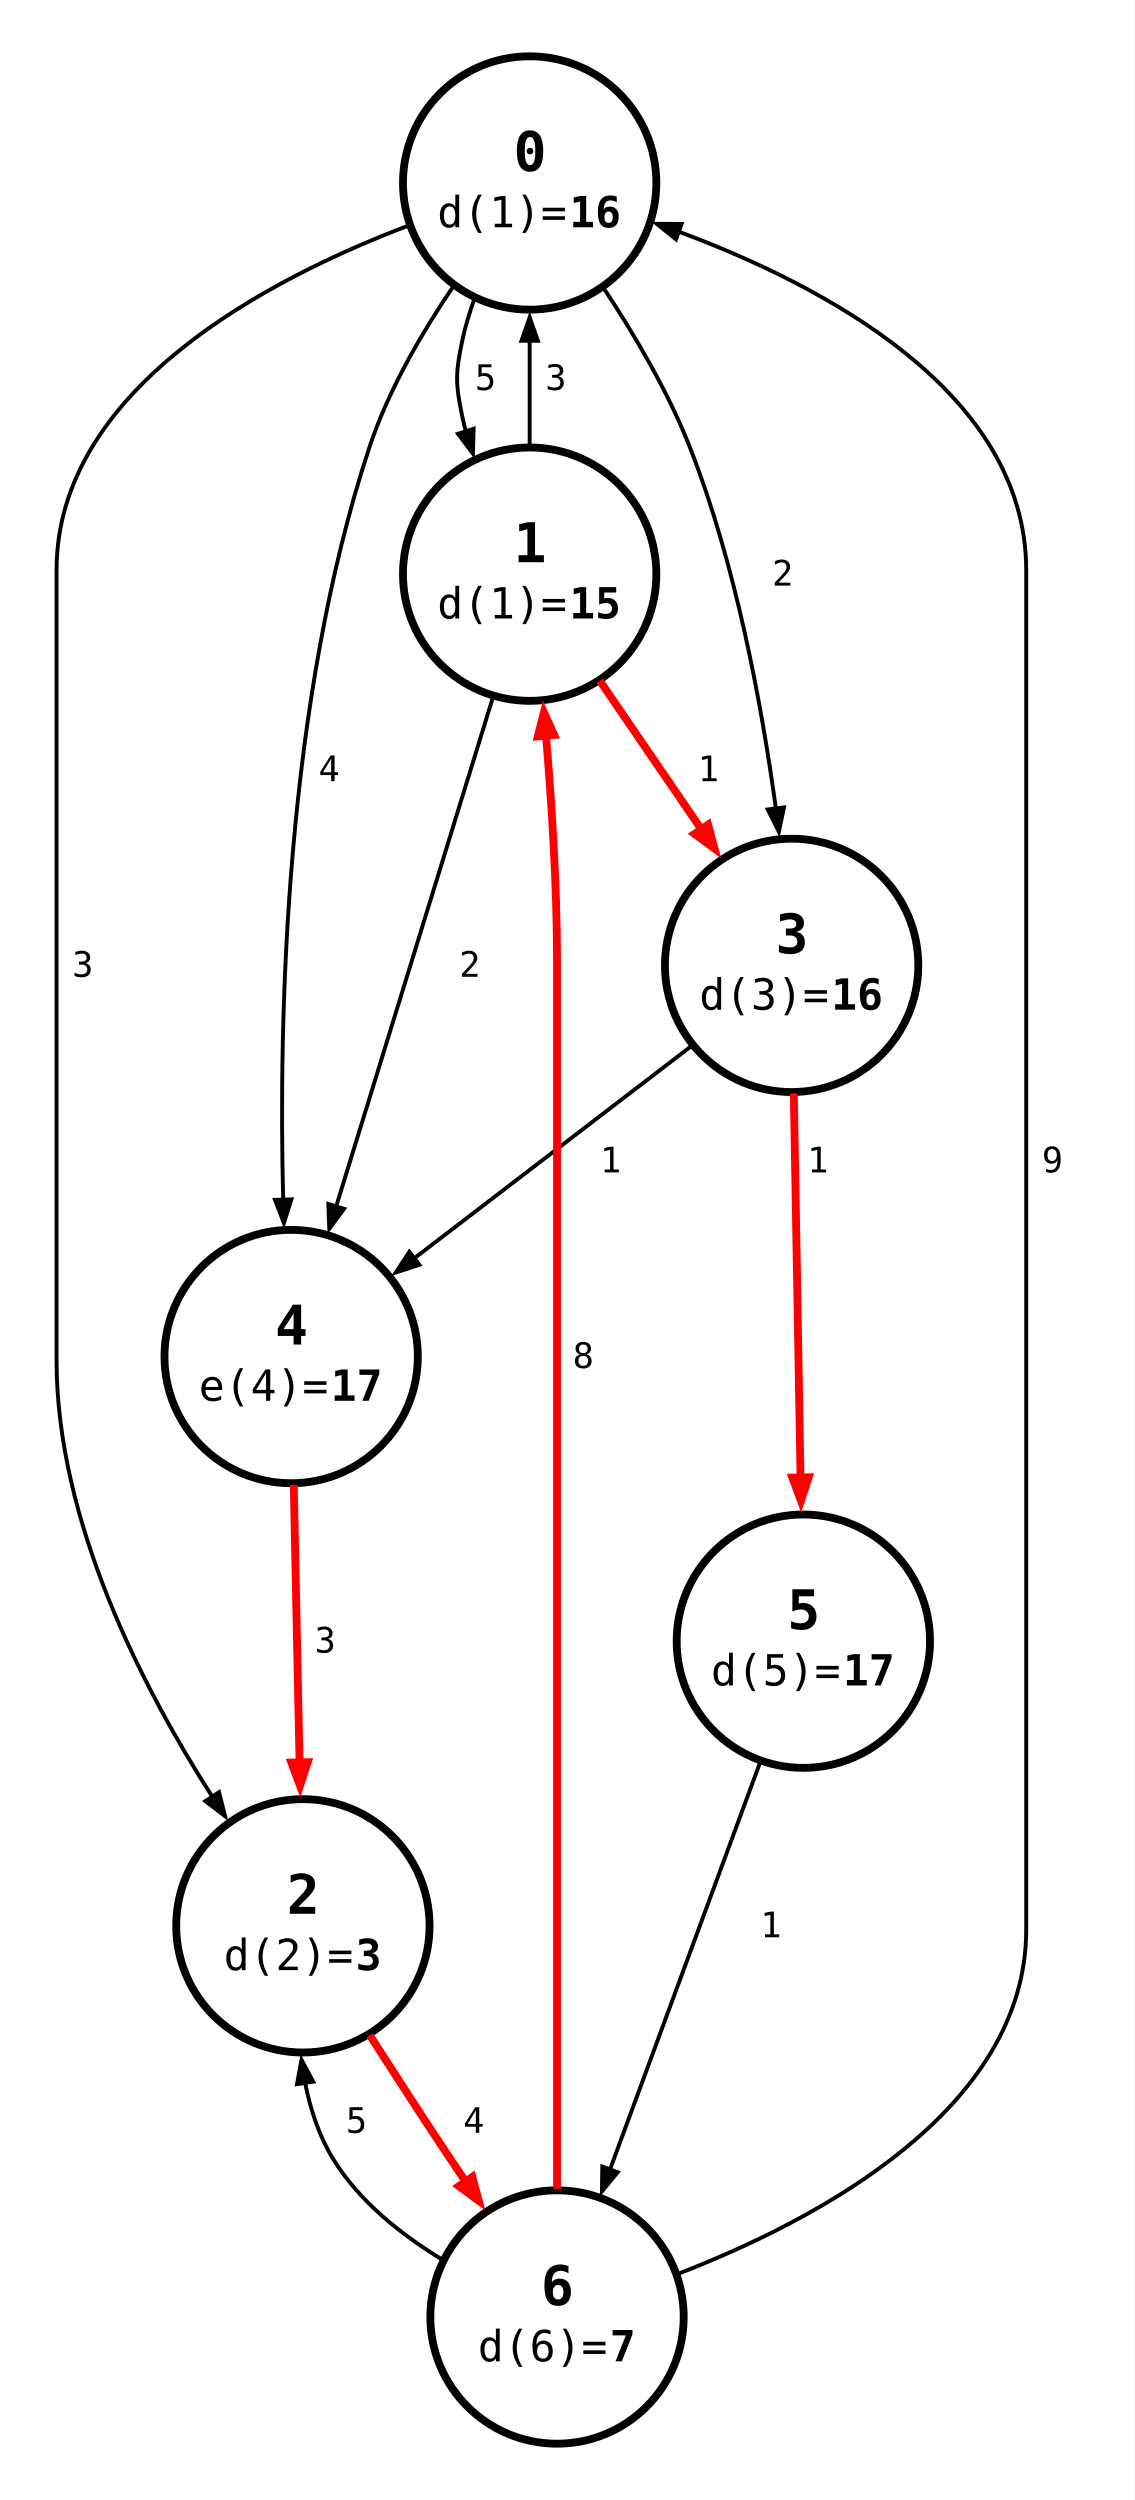
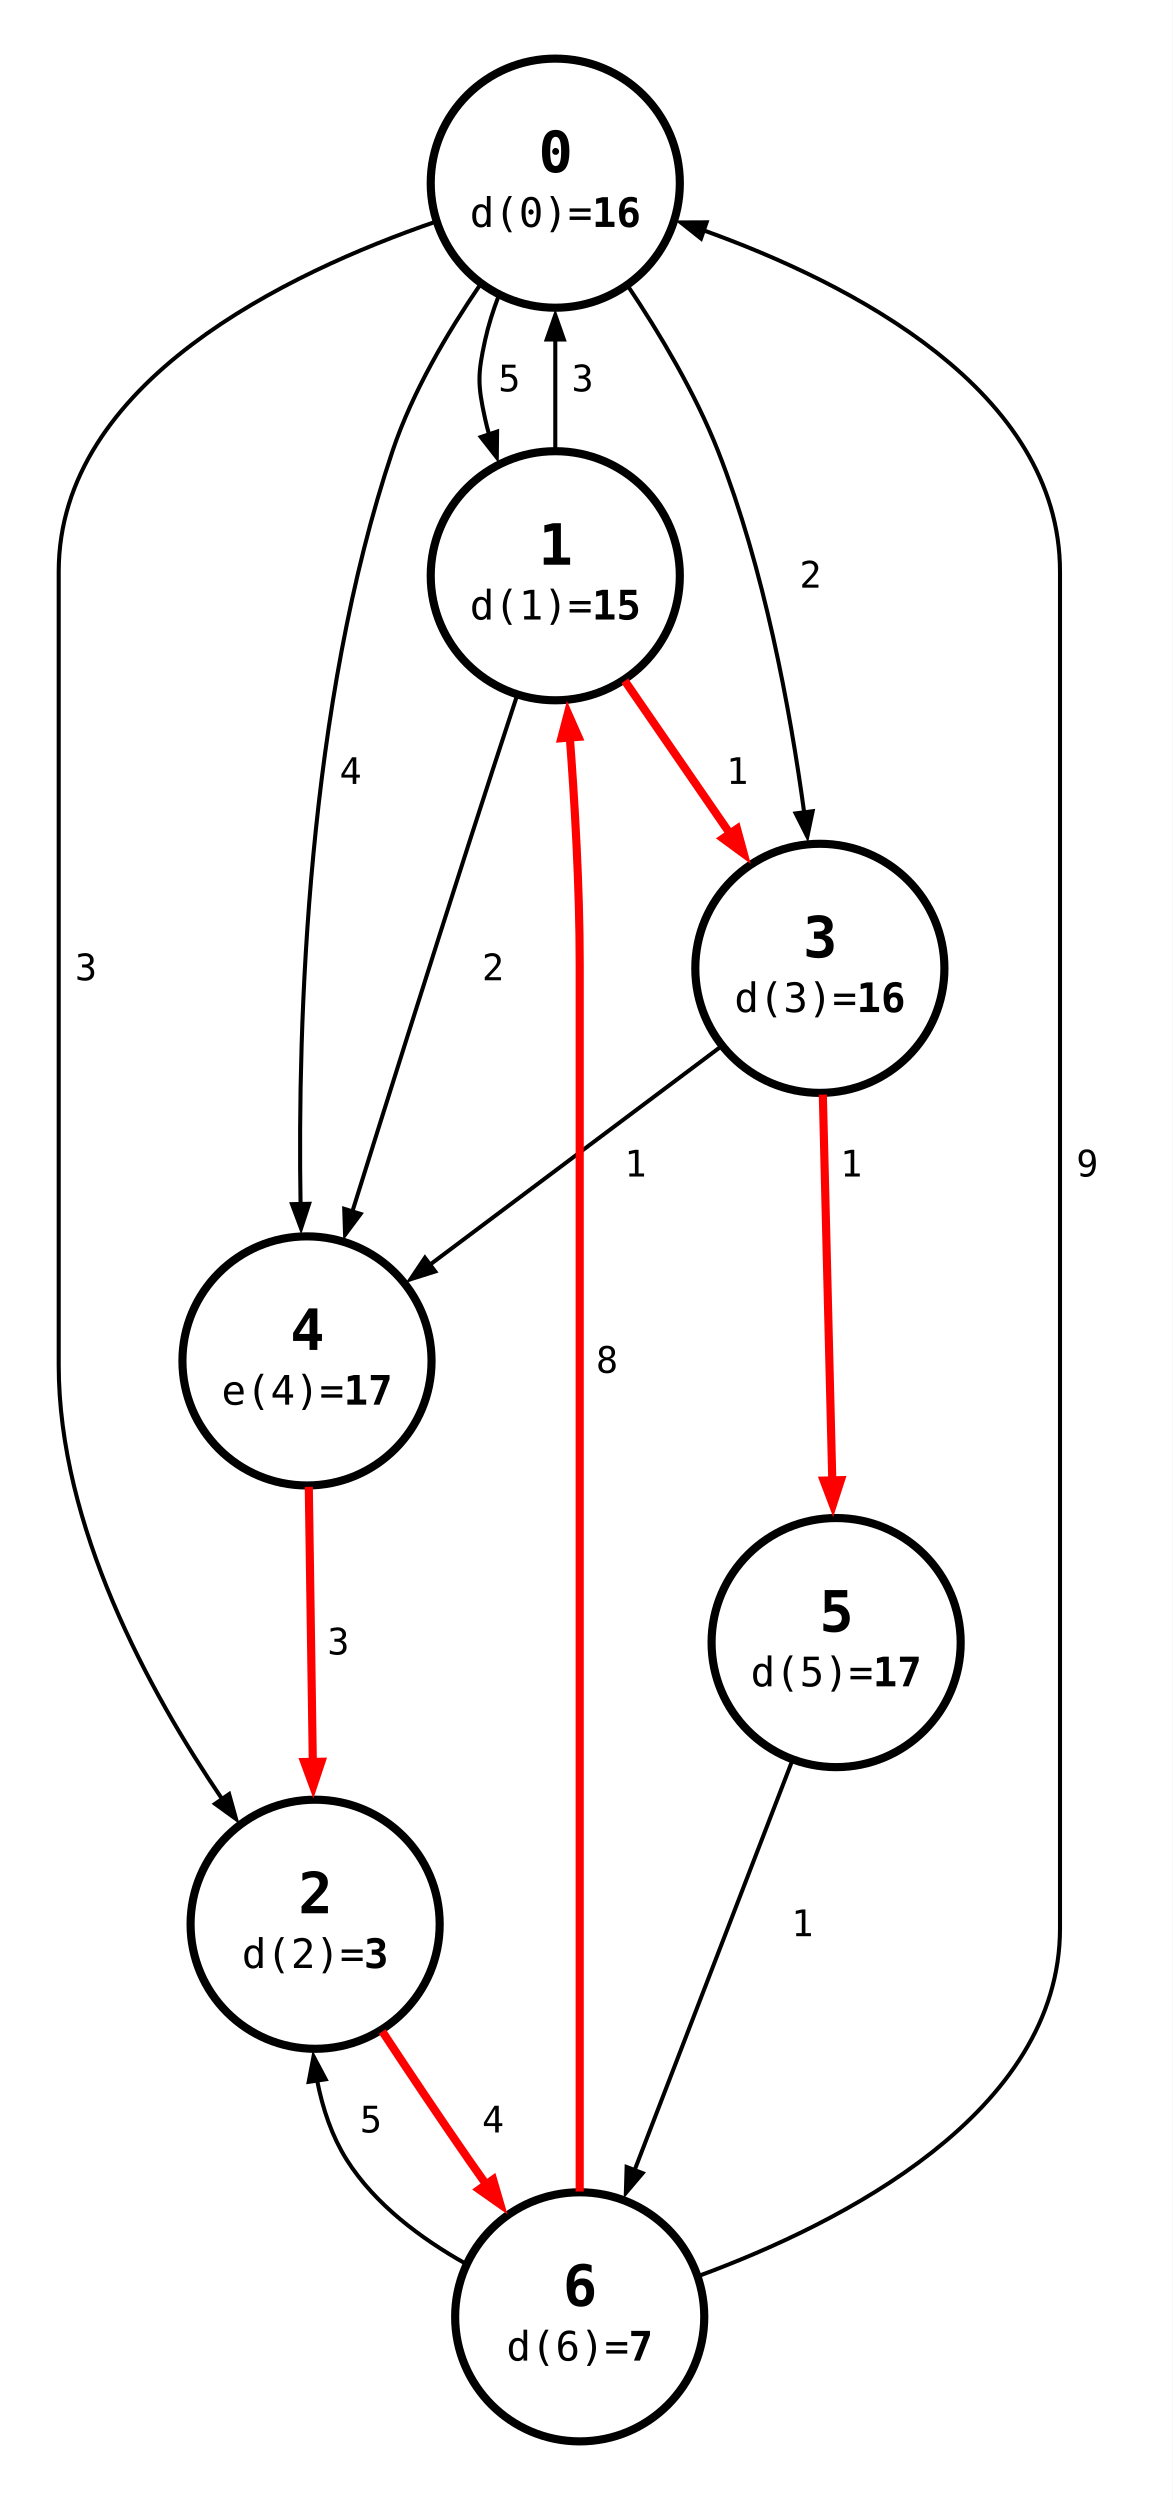
- <svg xmlns="http://www.w3.org/2000/svg" width="290pt" height="639pt" viewBox="0.00 0.00 290.05 639.40">
-   <g id="graph0" class="graph" transform="scale(1 1) rotate(0) translate(14.4 625)">
-     <polygon fill="white" stroke="none" points="-14.4,14.4 -14.4,-625 275.65,-625 275.65,14.4 -14.4,14.4" />
+ <svg xmlns="http://www.w3.org/2000/svg" width="288pt" height="614pt" viewBox="0.00 0.00 288.05 614.20">
+   <g id="graph0" class="graph" transform="scale(1 1) rotate(0) translate(14.4 599.8)">
+     <polygon fill="white" stroke="none" points="-14.4,14.4 -14.4,-599.8 273.65,-599.8 273.65,14.4 -14.4,14.4" />
    <g id="node1" class="node">
-       <ellipse fill="none" stroke="black" stroke-width="2" cx="121" cy="-578.2" rx="32.4" ry="32.4" />
-       <text text-anchor="start" x="116.88" y="-581.27" font-family="monospace" font-weight="bold" font-size="14.00">0</text>
-       <text text-anchor="start" x="97.38" y="-566.87" font-family="monospace" font-size="11.00">d(1)=</text>
-       <text text-anchor="start" x="131.12" y="-566.87" font-family="monospace" font-weight="bold" font-size="11.00">16</text>
+       <ellipse fill="none" stroke="black" stroke-width="2" cx="122" cy="-554.8" rx="30.6" ry="30.6" />
+       <text text-anchor="start" x="117.88" y="-557.5" font-family="monospace" font-weight="bold" font-size="14.00">0</text>
+       <text text-anchor="start" x="101" y="-544.05" font-family="monospace" font-size="10.00">d(0)=</text>
+       <text text-anchor="start" x="131" y="-544.05" font-family="monospace" font-weight="bold" font-size="10.00">16</text>
    </g>
    <g id="node2" class="node">
-       <ellipse fill="none" stroke="black" stroke-width="2" cx="121" cy="-478.15" rx="32.4" ry="32.4" />
-       <text text-anchor="start" x="116.88" y="-481.22" font-family="monospace" font-weight="bold" font-size="14.00">1</text>
-       <text text-anchor="start" x="97.38" y="-466.82" font-family="monospace" font-size="11.00">d(1)=</text>
-       <text text-anchor="start" x="131.12" y="-466.82" font-family="monospace" font-weight="bold" font-size="11.00">15</text>
+       <ellipse fill="none" stroke="black" stroke-width="2" cx="122" cy="-458.35" rx="30.6" ry="30.6" />
+       <text text-anchor="start" x="117.88" y="-461.05" font-family="monospace" font-weight="bold" font-size="14.00">1</text>
+       <text text-anchor="start" x="101" y="-447.6" font-family="monospace" font-size="10.00">d(1)=</text>
+       <text text-anchor="start" x="131" y="-447.6" font-family="monospace" font-weight="bold" font-size="10.00">15</text>
    </g>
    <g id="edge1" class="edge">
-       <path fill="none" stroke="black" d="M106.95,-548.82C105.64,-545.18 104.51,-541.45 103.75,-537.8 102,-529.43 102,-526.92 103.75,-518.55 104.04,-517.18 104.37,-515.8 104.75,-514.42" />
-       <polygon fill="black" stroke="black" points="106.67,-515.33 106.49,-508.97 102.67,-514.05 106.67,-515.33" />
-       <text text-anchor="start" x="107" y="-525.25" font-family="monospace" font-size="9.00">5</text>
+       <path fill="none" stroke="black" d="M108.11,-527.17C106.73,-523.57 105.55,-519.85 104.75,-516.2 102.92,-507.84 102.92,-505.31 104.75,-496.95 105.05,-495.58 105.4,-494.2 105.8,-492.83" />
+       <polygon fill="black" stroke="black" points="107.7,-493.77 107.63,-487.41 103.72,-492.42 107.7,-493.77" />
+       <text text-anchor="start" x="108" y="-503.65" font-family="monospace" font-size="9.00">5</text>
    </g>
    <g id="node3" class="node">
-       <ellipse fill="none" stroke="black" stroke-width="2" cx="63" cy="-132.45" rx="32.4" ry="32.4" />
-       <text text-anchor="start" x="58.88" y="-135.52" font-family="monospace" font-weight="bold" font-size="14.00">2</text>
-       <text text-anchor="start" x="42.75" y="-121.12" font-family="monospace" font-size="11.00">d(2)=</text>
-       <text text-anchor="start" x="76.5" y="-121.12" font-family="monospace" font-weight="bold" font-size="11.00">3</text>
+       <ellipse fill="none" stroke="black" stroke-width="2" cx="63" cy="-127.05" rx="30.6" ry="30.6" />
+       <text text-anchor="start" x="58.88" y="-129.75" font-family="monospace" font-weight="bold" font-size="14.00">2</text>
+       <text text-anchor="start" x="45" y="-116.3" font-family="monospace" font-size="10.00">d(2)=</text>
+       <text text-anchor="start" x="75" y="-116.3" font-family="monospace" font-weight="bold" font-size="10.00">3</text>
    </g>
    <g id="edge2" class="edge">
-       <path fill="none" stroke="black" d="M90.15,-567.36C54.3,-553.77 0,-525.52 0,-479.15 0,-479.15 0,-479.15 0,-277.05 0,-235.92 21.94,-193.33 39.93,-165.32" />
-       <polygon fill="black" stroke="black" points="41.56,-166.65 43.1,-160.49 38.05,-164.35 41.56,-166.65" />
-       <text text-anchor="start" x="4" y="-375.17" font-family="monospace" font-size="9.00">3</text>
+       <path fill="none" stroke="black" d="M92.47,-545.28C56.36,-532.84 0,-505.96 0,-459.35 0,-459.35 0,-459.35 0,-264.45 0,-224.85 22.16,-184.24 40.19,-157.75" />
+       <polygon fill="black" stroke="black" points="41.87,-159.03 43.57,-152.9 38.42,-156.63 41.87,-159.03" />
+       <text text-anchor="start" x="4" y="-358.97" font-family="monospace" font-size="9.00">3</text>
    </g>
    <g id="node4" class="node">
-       <ellipse fill="none" stroke="black" stroke-width="2" cx="188" cy="-378.1" rx="32.4" ry="32.4" />
-       <text text-anchor="start" x="183.88" y="-381.17" font-family="monospace" font-weight="bold" font-size="14.00">3</text>
-       <text text-anchor="start" x="164.38" y="-366.77" font-family="monospace" font-size="11.00">d(3)=</text>
-       <text text-anchor="start" x="198.12" y="-366.77" font-family="monospace" font-weight="bold" font-size="11.00">16</text>
+       <ellipse fill="none" stroke="black" stroke-width="2" cx="187" cy="-361.9" rx="30.6" ry="30.6" />
+       <text text-anchor="start" x="182.88" y="-364.6" font-family="monospace" font-weight="bold" font-size="14.00">3</text>
+       <text text-anchor="start" x="166" y="-351.15" font-family="monospace" font-size="10.00">d(3)=</text>
+       <text text-anchor="start" x="196" y="-351.15" font-family="monospace" font-weight="bold" font-size="10.00">16</text>
    </g>
    <g id="edge3" class="edge">
-       <path fill="none" stroke="black" d="M139.85,-551.42C147.76,-539.5 156.4,-524.84 162,-510.55 173.71,-480.65 180.35,-444.78 183.99,-418.07" />
-       <polygon fill="black" stroke="black" points="186.05,-418.52 184.74,-412.29 181.88,-417.97 186.05,-418.52" />
-       <text text-anchor="start" x="183" y="-475.22" font-family="monospace" font-size="9.00">2</text>
+       <path fill="none" stroke="black" d="M139.77,-529.64C147.65,-517.89 156.39,-503.23 162,-488.95 173.28,-460.22 179.67,-425.73 183.16,-400.1" />
+       <polygon fill="black" stroke="black" points="185.23,-400.5 183.92,-394.28 181.06,-399.96 185.23,-400.5" />
+       <text text-anchor="start" x="182" y="-455.43" font-family="monospace" font-size="9.00">2</text>
    </g>
    <g id="node5" class="node">
-       <ellipse fill="none" stroke="black" stroke-width="2" cx="60" cy="-278.05" rx="32.4" ry="32.4" />
-       <text text-anchor="start" x="55.88" y="-281.12" font-family="monospace" font-weight="bold" font-size="14.00">4</text>
-       <text text-anchor="start" x="36.38" y="-266.73" font-family="monospace" font-size="11.00">e(4)=</text>
-       <text text-anchor="start" x="70.12" y="-266.73" font-family="monospace" font-weight="bold" font-size="11.00">17</text>
+       <ellipse fill="none" stroke="black" stroke-width="2" cx="61" cy="-265.45" rx="30.6" ry="30.6" />
+       <text text-anchor="start" x="56.88" y="-268.15" font-family="monospace" font-weight="bold" font-size="14.00">4</text>
+       <text text-anchor="start" x="40" y="-254.7" font-family="monospace" font-size="10.00">e(4)=</text>
+       <text text-anchor="start" x="70" y="-254.7" font-family="monospace" font-weight="bold" font-size="10.00">17</text>
    </g>
    <g id="edge4" class="edge">
-       <path fill="none" stroke="black" d="M101.63,-552C93.52,-540.08 84.85,-525.26 80,-510.55 58.51,-445.46 56.74,-364.79 57.97,-317.9" />
-       <polygon fill="black" stroke="black" points="60.07,-318.25 58.15,-312.18 55.87,-318.12 60.07,-318.25" />
-       <text text-anchor="start" x="67" y="-425.2" font-family="monospace" font-size="9.00">4</text>
+       <path fill="none" stroke="black" d="M103.57,-529.88C95.55,-518.18 86.88,-503.5 82,-488.95 61.08,-426.53 58.66,-349.1 59.42,-303.99" />
+       <polygon fill="black" stroke="black" points="61.52,-304.05 59.54,-298 57.32,-303.96 61.52,-304.05" />
+       <text text-anchor="start" x="69" y="-407.2" font-family="monospace" font-size="9.00">4</text>
    </g>
    <g id="edge5" class="edge">
-       <path fill="none" stroke="black" d="M121,-510.82C121,-519.46 121,-528.93 121,-537.94" />
-       <polygon fill="black" stroke="black" points="118.9,-537.85 121,-543.85 123.1,-537.85 118.9,-537.85" />
-       <text text-anchor="start" x="125" y="-525.25" font-family="monospace" font-size="9.00">3</text>
+       <path fill="none" stroke="black" d="M122,-489.36C122,-497.99 122,-507.5 122,-516.5" />
+       <polygon fill="black" stroke="black" points="119.9,-516.4 122,-522.4 124.1,-516.4 119.9,-516.4" />
+       <text text-anchor="start" x="126" y="-503.65" font-family="monospace" font-size="9.00">3</text>
    </g>
    <g id="edge6" class="edge">
-       <path fill="none" stroke="red" stroke-width="2" d="M138.95,-450.87C147.22,-438.78 157.1,-424.32 165.82,-411.56" />
-       <polygon fill="red" stroke="red" stroke-width="2" points="166.64,-414.09 168.29,-407.95 163.17,-411.72 166.64,-414.09" />
-       <text text-anchor="start" x="164" y="-425.2" font-family="monospace" font-size="9.00">1</text>
+       <path fill="none" stroke="red" stroke-width="2" d="M139.08,-432.53C147.29,-420.6 157.21,-406.19 165.89,-393.58" />
+       <polygon fill="red" stroke="red" stroke-width="2" points="166.65,-396.18 168.32,-390.04 163.19,-393.8 166.65,-396.18" />
+       <text text-anchor="start" x="164" y="-407.2" font-family="monospace" font-size="9.00">1</text>
    </g>
    <g id="edge7" class="edge">
-       <path fill="none" stroke="black" d="M111.6,-446.63C100.78,-411.48 83,-353.75 71.4,-316.07" />
-       <polygon fill="black" stroke="black" points="73.53,-315.84 69.75,-310.73 69.51,-317.08 73.53,-315.84" />
-       <text text-anchor="start" x="103" y="-375.17" font-family="monospace" font-size="9.00">2</text>
+       <path fill="none" stroke="black" d="M112.62,-428.96C108.9,-417.63 104.59,-404.46 100.75,-392.5 90.93,-361.95 79.97,-327.16 72.06,-301.88" />
+       <polygon fill="black" stroke="black" points="74.16,-301.56 70.36,-296.46 70.15,-302.81 74.16,-301.56" />
+       <text text-anchor="start" x="104" y="-358.97" font-family="monospace" font-size="9.00">2</text>
    </g>
    <g id="node7" class="node">
-       <ellipse fill="none" stroke="black" stroke-width="2" cx="128" cy="-32.4" rx="32.4" ry="32.4" />
-       <text text-anchor="start" x="123.88" y="-35.47" font-family="monospace" font-weight="bold" font-size="14.00">6</text>
-       <text text-anchor="start" x="107.75" y="-21.07" font-family="monospace" font-size="11.00">d(6)=</text>
-       <text text-anchor="start" x="141.5" y="-21.07" font-family="monospace" font-weight="bold" font-size="11.00">7</text>
+       <ellipse fill="none" stroke="black" stroke-width="2" cx="128" cy="-30.6" rx="30.6" ry="30.6" />
+       <text text-anchor="start" x="123.88" y="-33.3" font-family="monospace" font-weight="bold" font-size="14.00">6</text>
+       <text text-anchor="start" x="110" y="-19.85" font-family="monospace" font-size="10.00">d(6)=</text>
+       <text text-anchor="start" x="140" y="-19.85" font-family="monospace" font-weight="bold" font-size="10.00">7</text>
    </g>
    <g id="edge8" class="edge">
-       <path fill="none" stroke="red" stroke-width="2" d="M80.1,-104.47C86.51,-94.47 93.89,-83.07 100.75,-72.8 102.36,-70.39 104.04,-67.9 105.73,-65.41" />
-       <polygon fill="red" stroke="red" stroke-width="2" points="106.34,-68.24 107.99,-62.1 102.88,-65.87 106.34,-68.24" />
-       <text text-anchor="start" x="104" y="-79.5" font-family="monospace" font-size="9.00">4</text>
+       <path fill="none" stroke="red" stroke-width="2" d="M79.51,-100.71C86.03,-90.82 93.66,-79.42 100.75,-69.2 102.46,-66.74 104.24,-64.2 106.05,-61.66" />
+       <polygon fill="red" stroke="red" stroke-width="2" points="106.72,-64.33 108.5,-58.23 103.3,-61.89 106.72,-64.33" />
+       <text text-anchor="start" x="104" y="-75.9" font-family="monospace" font-size="9.00">4</text>
    </g>
    <g id="edge9" class="edge">
-       <path fill="none" stroke="black" d="M162.4,-357.49C142,-341.86 113.33,-319.9 91.51,-303.19" />
-       <polygon fill="black" stroke="black" points="92.79,-301.52 86.75,-299.54 90.24,-304.86 92.79,-301.52" />
-       <text text-anchor="start" x="139" y="-325.15" font-family="monospace" font-size="9.00">1</text>
+       <path fill="none" stroke="black" d="M162.71,-342.69C142.31,-327.4 113.08,-305.49 91.19,-289.08" />
+       <polygon fill="black" stroke="black" points="92.49,-287.43 86.43,-285.51 89.97,-290.79 92.49,-287.43" />
+       <text text-anchor="start" x="139" y="-310.75" font-family="monospace" font-size="9.00">1</text>
    </g>
    <g id="node6" class="node">
-       <ellipse fill="none" stroke="black" stroke-width="2" cx="191" cy="-205.25" rx="32.4" ry="32.4" />
-       <text text-anchor="start" x="186.88" y="-208.32" font-family="monospace" font-weight="bold" font-size="14.00">5</text>
-       <text text-anchor="start" x="167.38" y="-193.93" font-family="monospace" font-size="11.00">d(5)=</text>
-       <text text-anchor="start" x="201.12" y="-193.93" font-family="monospace" font-weight="bold" font-size="11.00">17</text>
+       <ellipse fill="none" stroke="black" stroke-width="2" cx="191" cy="-196.25" rx="30.6" ry="30.6" />
+       <text text-anchor="start" x="186.88" y="-198.95" font-family="monospace" font-weight="bold" font-size="14.00">5</text>
+       <text text-anchor="start" x="170" y="-185.5" font-family="monospace" font-size="10.00">d(5)=</text>
+       <text text-anchor="start" x="200" y="-185.5" font-family="monospace" font-weight="bold" font-size="10.00">17</text>
    </g>
    <g id="edge10" class="edge">
-       <path fill="none" stroke="red" stroke-width="2" d="M188.56,-345.36C189.05,-317.16 189.78,-275.83 190.31,-245.55" />
-       <polygon fill="red" stroke="red" stroke-width="2" points="192.38,-247.17 190.39,-241.13 188.18,-247.09 192.38,-247.17" />
-       <text text-anchor="start" x="192" y="-325.15" font-family="monospace" font-size="9.00">1</text>
+       <path fill="none" stroke="red" stroke-width="2" d="M187.73,-330.88C188.4,-303.66 189.38,-263.45 190.1,-234.25" />
+       <polygon fill="red" stroke="red" stroke-width="2" points="192.15,-236.15 190.2,-230.1 187.95,-236.05 192.15,-236.15" />
+       <text text-anchor="start" x="192" y="-310.75" font-family="monospace" font-size="9.00">1</text>
    </g>
    <g id="edge11" class="edge">
-       <path fill="none" stroke="red" stroke-width="2" d="M60.67,-245.18C61.11,-223.8 61.7,-195.49 62.18,-172.72" />
-       <polygon fill="red" stroke="red" stroke-width="2" points="64.25,-174.3 62.27,-168.26 60.05,-174.21 64.25,-174.3" />
-       <text text-anchor="start" x="66" y="-202.32" font-family="monospace" font-size="9.00">3</text>
+       <path fill="none" stroke="red" stroke-width="2" d="M61.44,-234.52C61.74,-214.17 62.13,-187.11 62.45,-165.36" />
+       <polygon fill="red" stroke="red" stroke-width="2" points="64.53,-166.97 62.52,-160.94 60.33,-166.91 64.53,-166.97" />
+       <text text-anchor="start" x="66" y="-193.32" font-family="monospace" font-size="9.00">3</text>
    </g>
    <g id="edge12" class="edge">
-       <path fill="none" stroke="black" d="M180.03,-174.49C169.31,-145.43 152.98,-101.13 141.48,-69.94" />
-       <polygon fill="black" stroke="black" points="143.52,-69.43 139.48,-64.52 139.58,-70.88 143.52,-69.43" />
-       <text text-anchor="start" x="180" y="-129.52" font-family="monospace" font-size="9.00">1</text>
+       <path fill="none" stroke="black" d="M180.17,-167.12C169.45,-139.28 153.03,-96.61 141.47,-66.6" />
+       <polygon fill="black" stroke="black" points="143.45,-65.9 139.34,-61.05 139.53,-67.41 143.45,-65.9" />
+       <text text-anchor="start" x="180" y="-124.12" font-family="monospace" font-size="9.00">1</text>
    </g>
    <g id="edge13" class="edge">
-       <path fill="none" stroke="black" d="M158.9,-43.43C194.46,-57.15 248,-85.45 248,-131.45 248,-479.15 248,-479.15 248,-479.15 248,-524.65 196.3,-552 158.87,-565.84" />
-       <polygon fill="black" stroke="black" points="158.44,-563.77 153.49,-567.76 159.85,-567.72 158.44,-563.77" />
-       <text text-anchor="start" x="252" y="-325.15" font-family="monospace" font-size="9.00">9</text>
+       <path fill="none" stroke="black" d="M157.17,-40.63C192.11,-53.48 246,-80.65 246,-126.05 246,-459.35 246,-459.35 246,-459.35 246,-503.93 194.65,-530.25 158.04,-543.35" />
+       <polygon fill="black" stroke="black" points="157.8,-541.2 152.82,-545.15 159.17,-545.18 157.8,-541.2" />
+       <text text-anchor="start" x="250" y="-310.75" font-family="monospace" font-size="9.00">9</text>
    </g>
    <g id="edge14" class="edge">
-       <path fill="none" stroke="red" stroke-width="2" d="M128,-65.19C128,-84.38 128,-109.32 128,-131.45 128,-379.1 128,-379.1 128,-379.1 128,-398.66 126.6,-420.36 125.05,-438.37" />
-       <polygon fill="red" stroke="red" stroke-width="2" points="123.09,-436.66 124.65,-442.82 127.27,-437.04 123.09,-436.66" />
-       <text text-anchor="start" x="132" y="-275.12" font-family="monospace" font-size="9.00">8</text>
+       <path fill="none" stroke="red" stroke-width="2" d="M128,-61.38C128,-79.97 128,-104.41 128,-126.05 128,-362.9 128,-362.9 128,-362.9 128,-381.88 126.78,-402.96 125.44,-420.38" />
+       <polygon fill="red" stroke="red" stroke-width="2" points="123.49,-418.44 125.1,-424.59 127.67,-418.77 123.49,-418.44" />
+       <text text-anchor="start" x="132" y="-262.52" font-family="monospace" font-size="9.00">8</text>
    </g>
    <g id="edge15" class="edge">
-       <path fill="none" stroke="black" d="M98.65,-47.08C88.19,-53.43 77.37,-62 70.75,-72.8 67.16,-78.65 64.92,-85.45 63.57,-92.29" />
-       <polygon fill="black" stroke="black" points="61.49,-91.95 62.65,-98.2 65.65,-92.59 61.49,-91.95" />
-       <text text-anchor="start" x="74" y="-79.5" font-family="monospace" font-size="9.00">5</text>
+       <path fill="none" stroke="black" d="M99.89,-43.71C89.07,-49.79 77.66,-58.24 70.75,-69.2 67.08,-75.02 64.83,-81.83 63.49,-88.68" />
+       <polygon fill="black" stroke="black" points="61.42,-88.34 62.61,-94.58 65.58,-88.96 61.42,-88.34" />
+       <text text-anchor="start" x="74" y="-75.9" font-family="monospace" font-size="9.00">5</text>
    </g>
  </g>
</svg>
